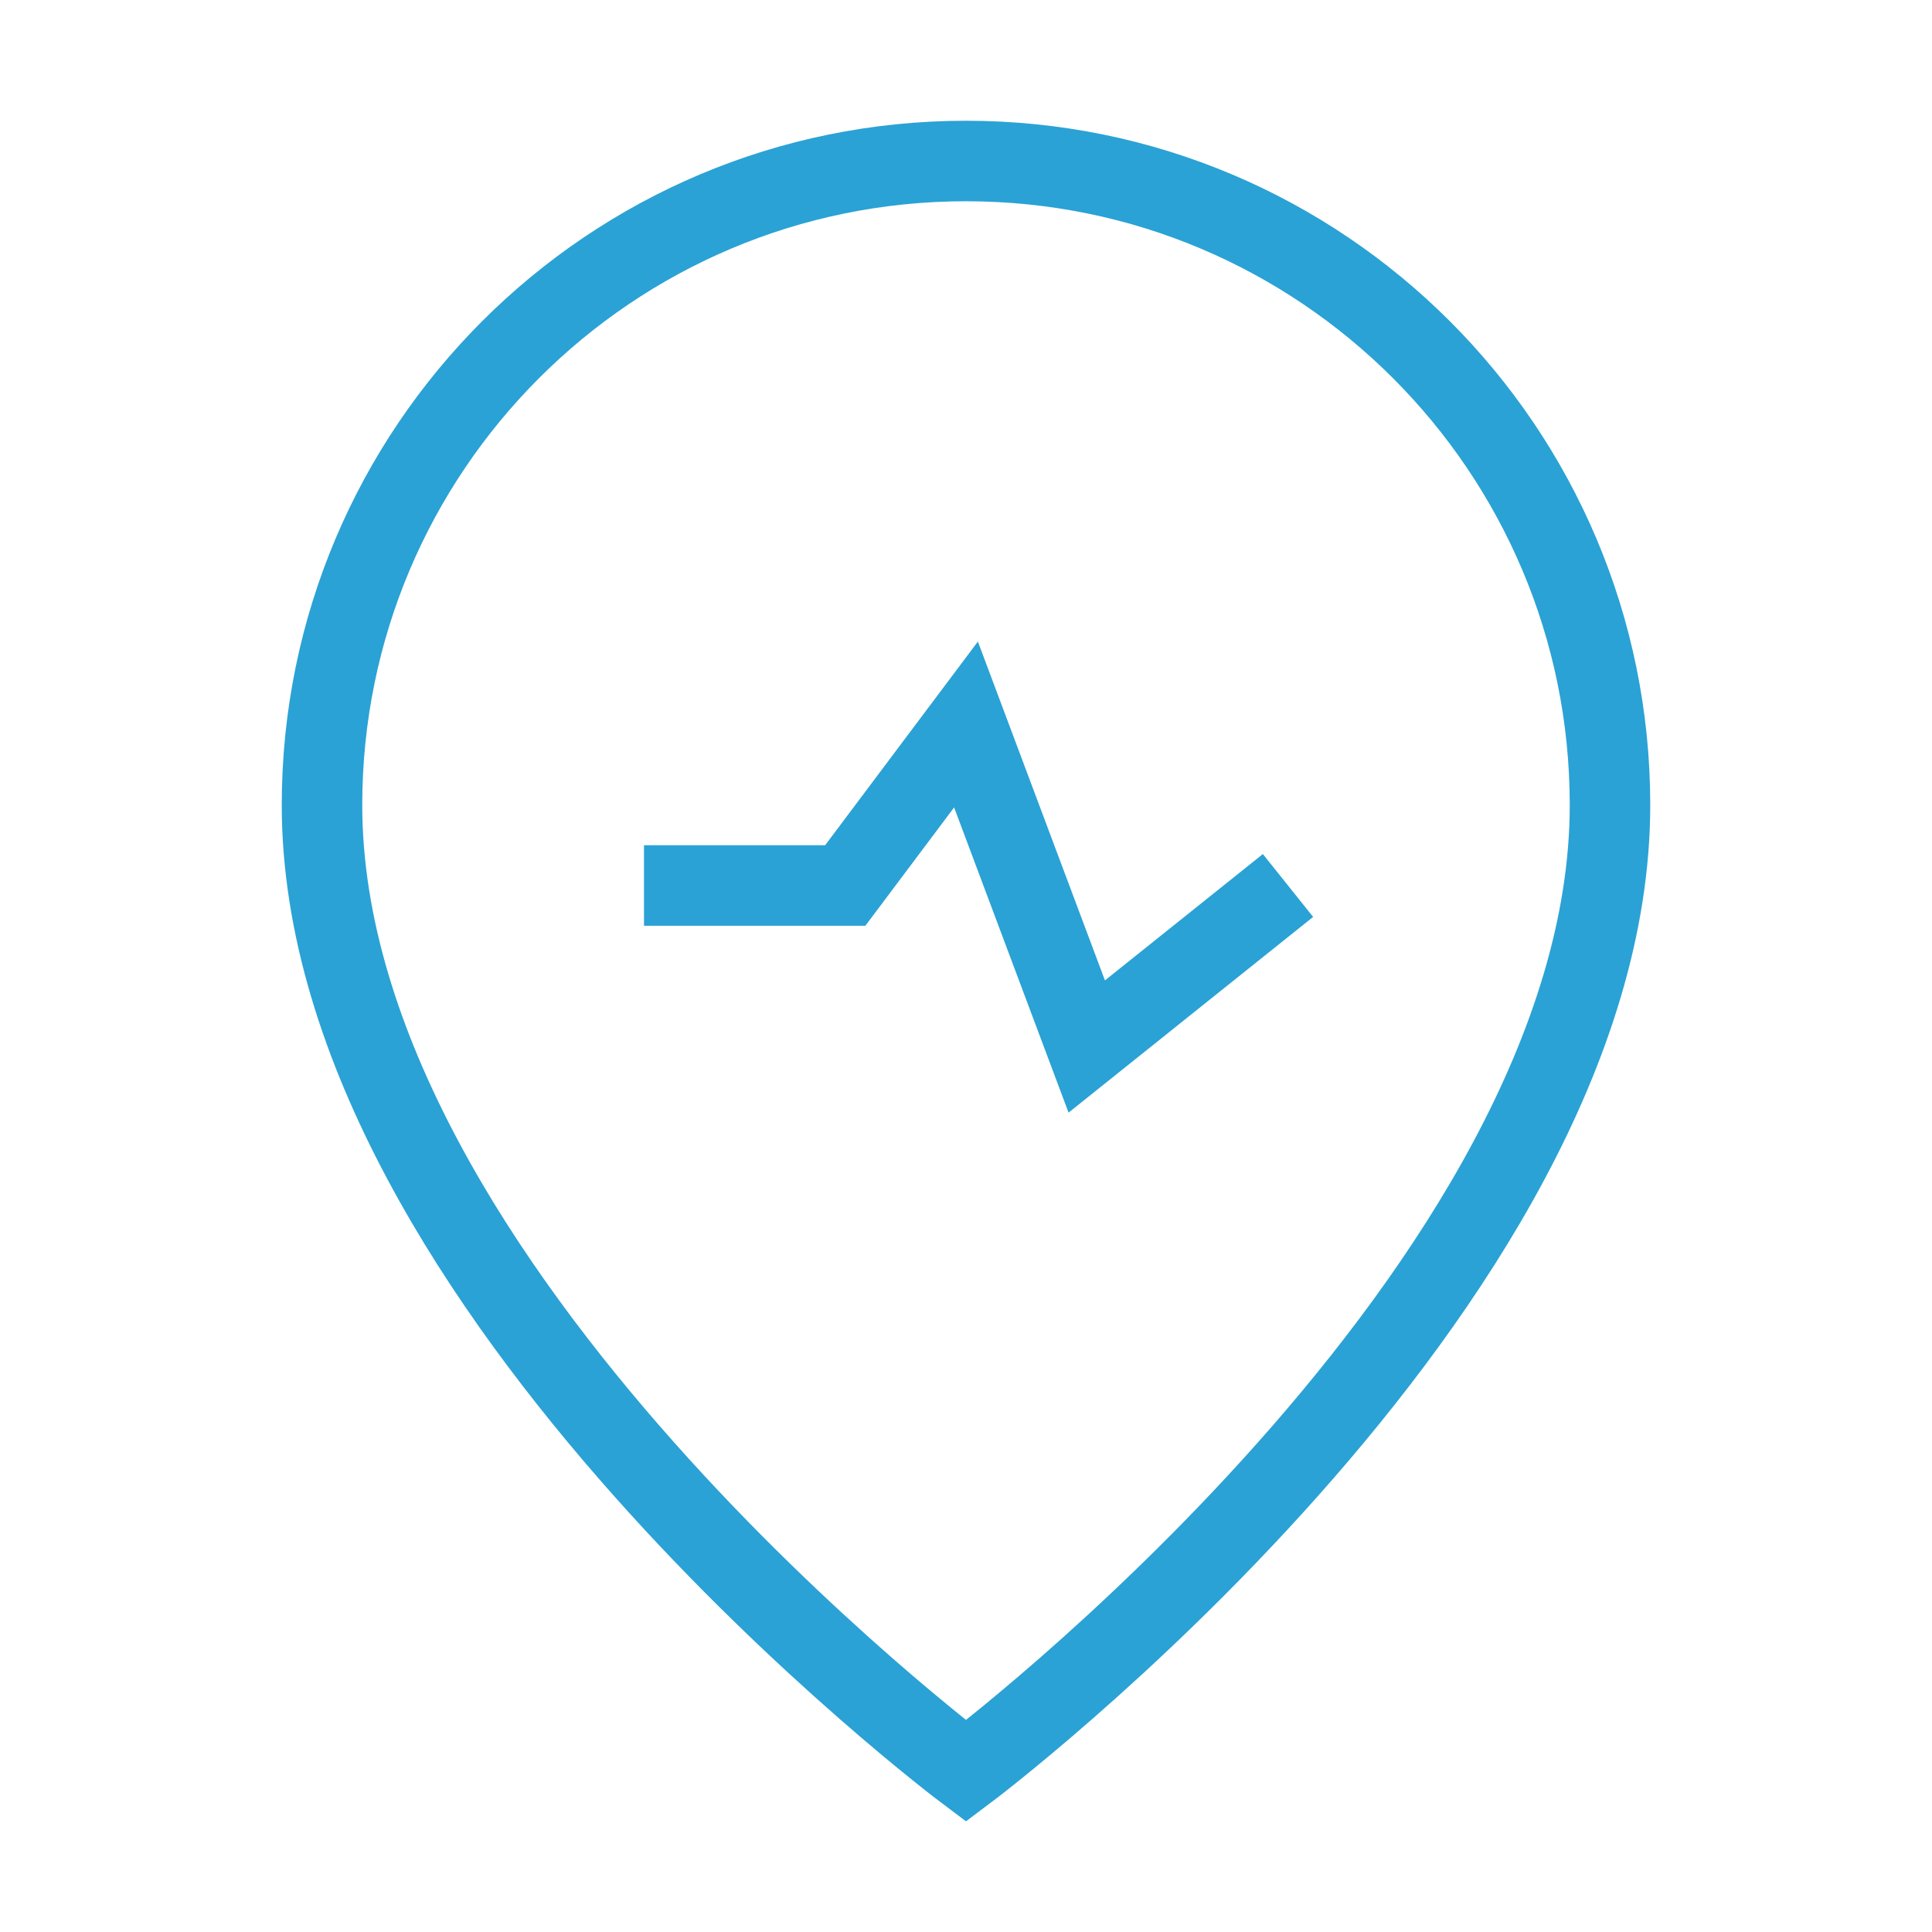
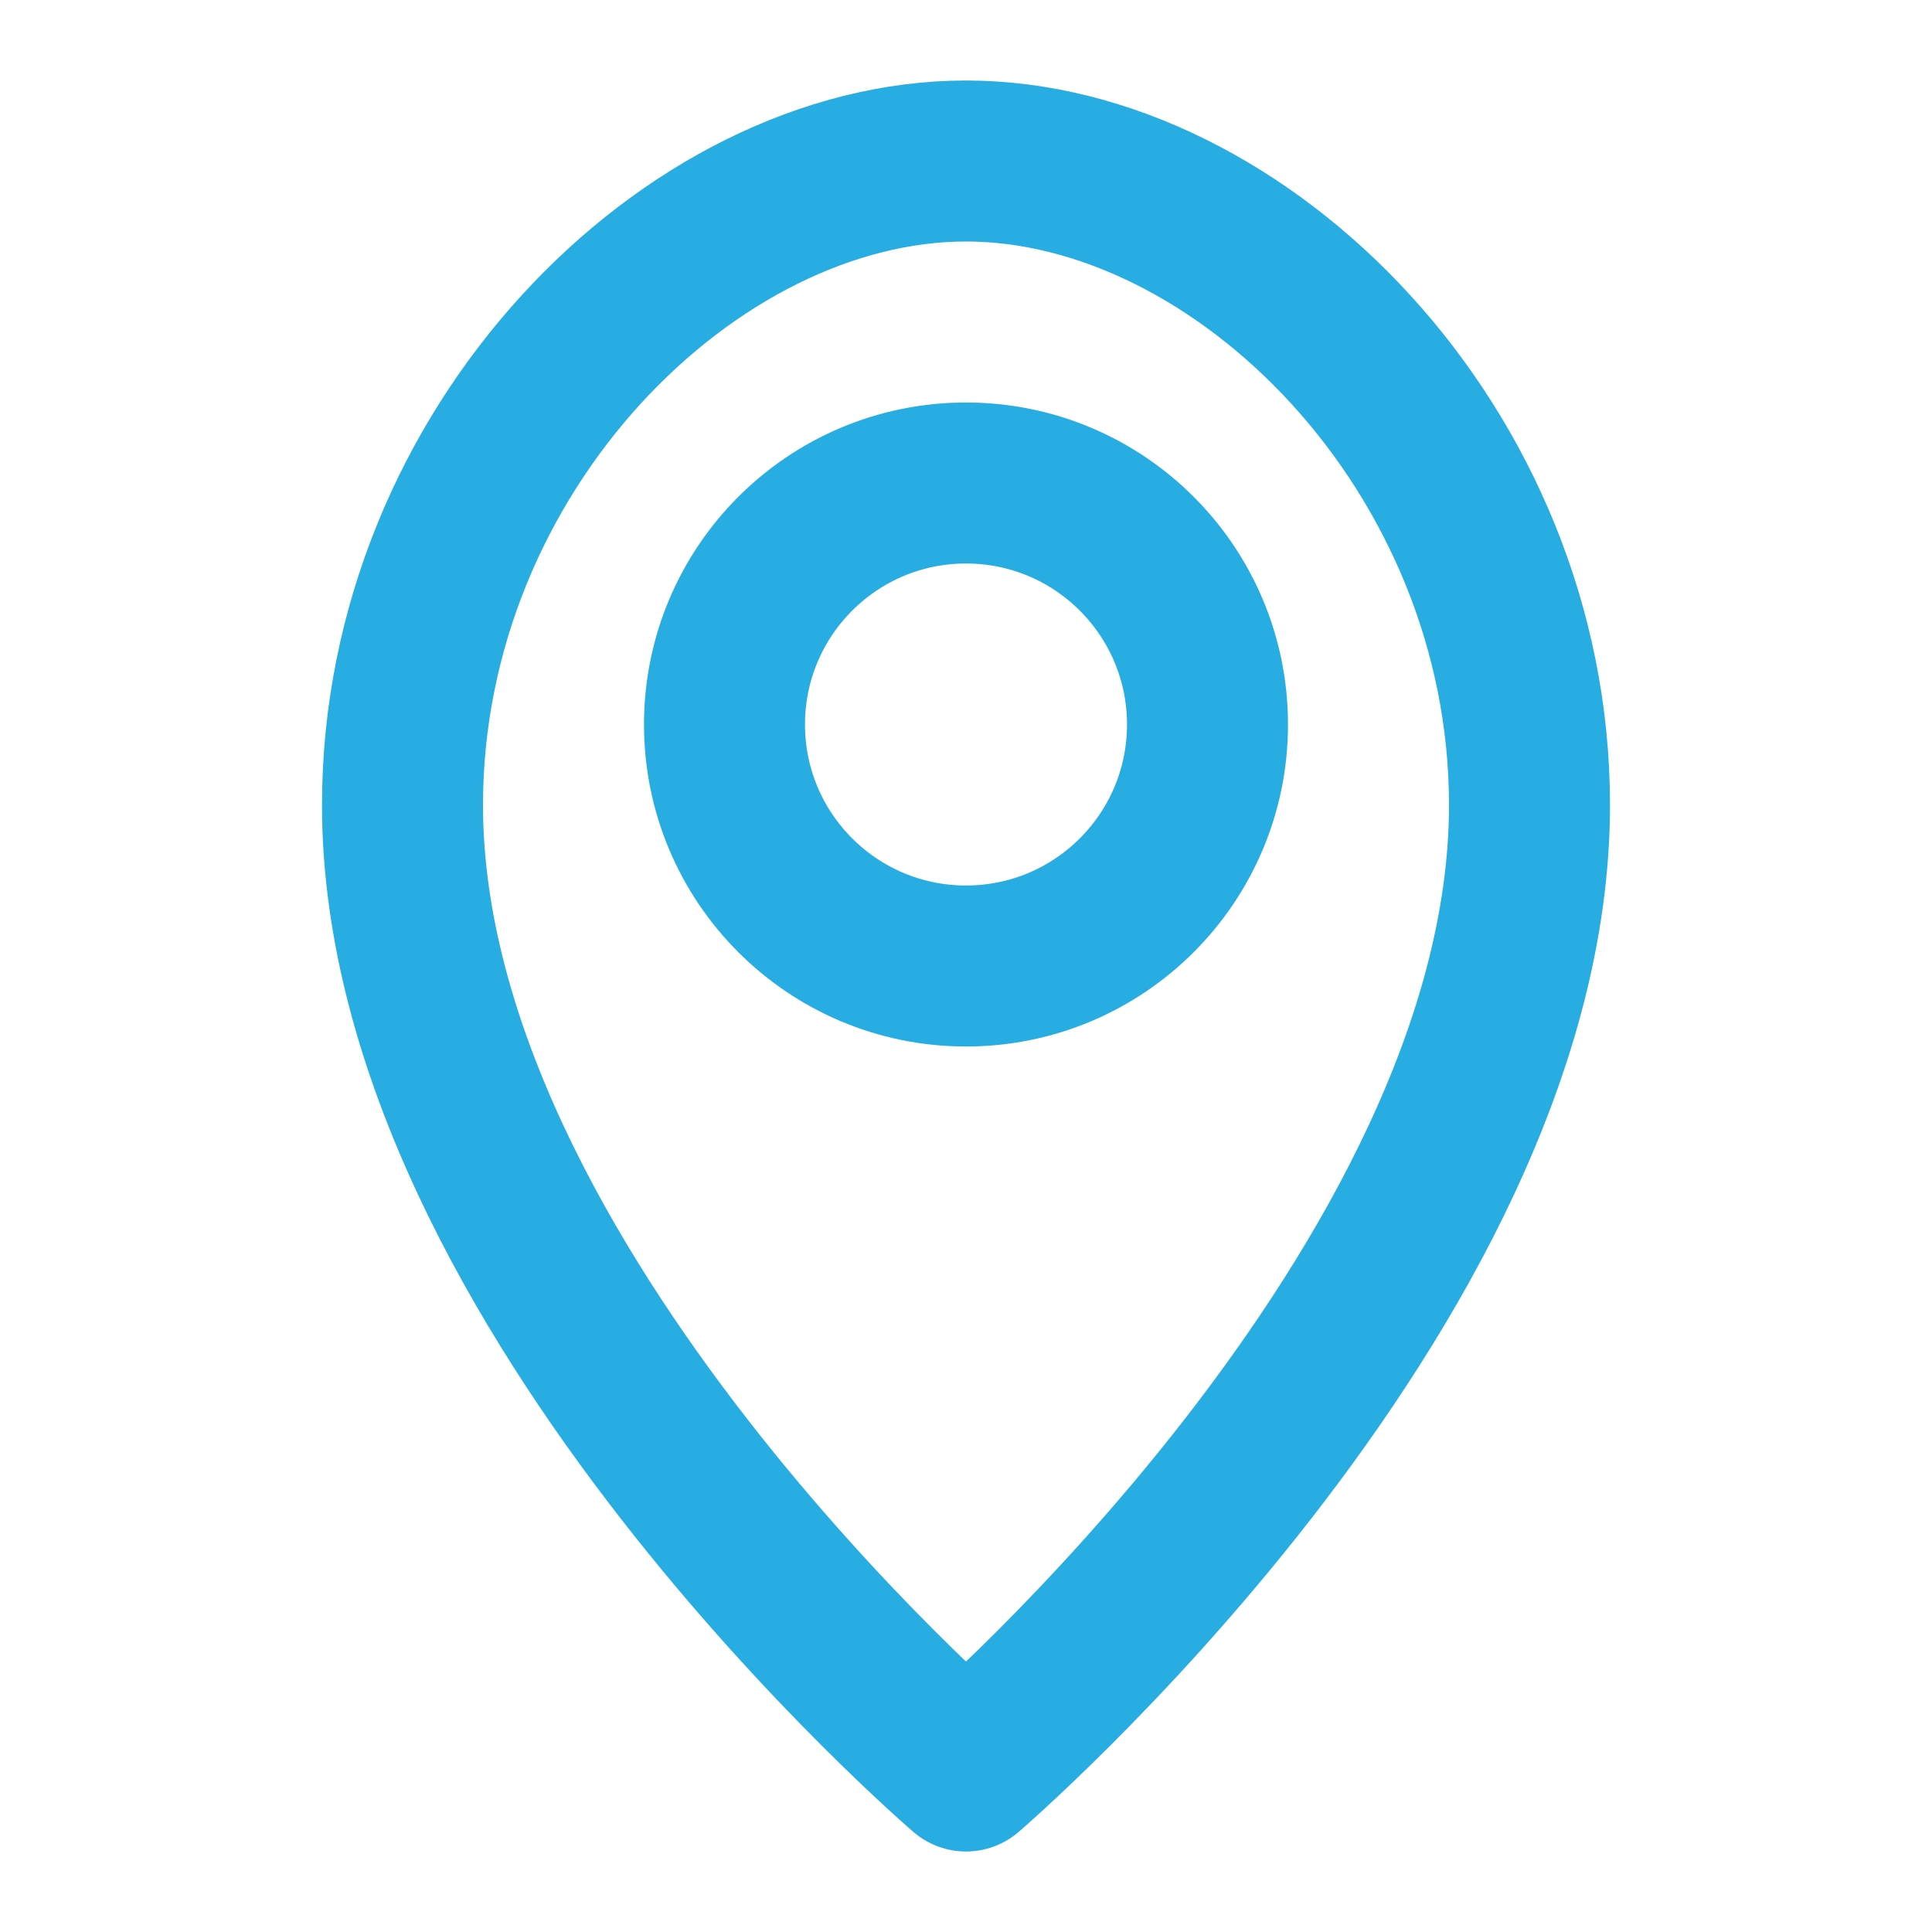
- <svg xmlns="http://www.w3.org/2000/svg" width="32" height="32" viewBox="0 0 24 24" fill="none">
-   <path d="M12 22C12 22 4 16 4 10C4 5.582 7.582 2 12 2C16.418 2 20 5.582 20 10C20 16 12 22 12 22Z" stroke="#2aa2d5" strokeWidth="2" strokeLinecap="round" strokeLinejoin="round" />
-   <path d="M8 11H10.5L12 9L13.5 13L16 11" stroke="#2aa2d5" strokeWidth="2" strokeLinecap="round" strokeLinejoin="round" />
+ <svg xmlns="http://www.w3.org/2000/svg" width="24" height="24" viewBox="0 0 24 24" fill="none">
+   <path d="M12 12C13.657 12 15 10.657 15 9C15 7.343 13.657 6 12 6C10.343 6 9 7.343 9 9C9 10.657 10.343 12 12 12Z" stroke="hsl(197 76% 52%)" stroke-width="2" stroke-linecap="round" stroke-linejoin="round" />
+   <path d="M12 22C12 22 19 16 19 10C19 5.582 15.418 2 12 2C8.582 2 5 5.582 5 10C5 16 12 22 12 22Z" stroke="hsl(197 76% 52%)" stroke-width="2" stroke-linecap="round" stroke-linejoin="round" />
</svg>
